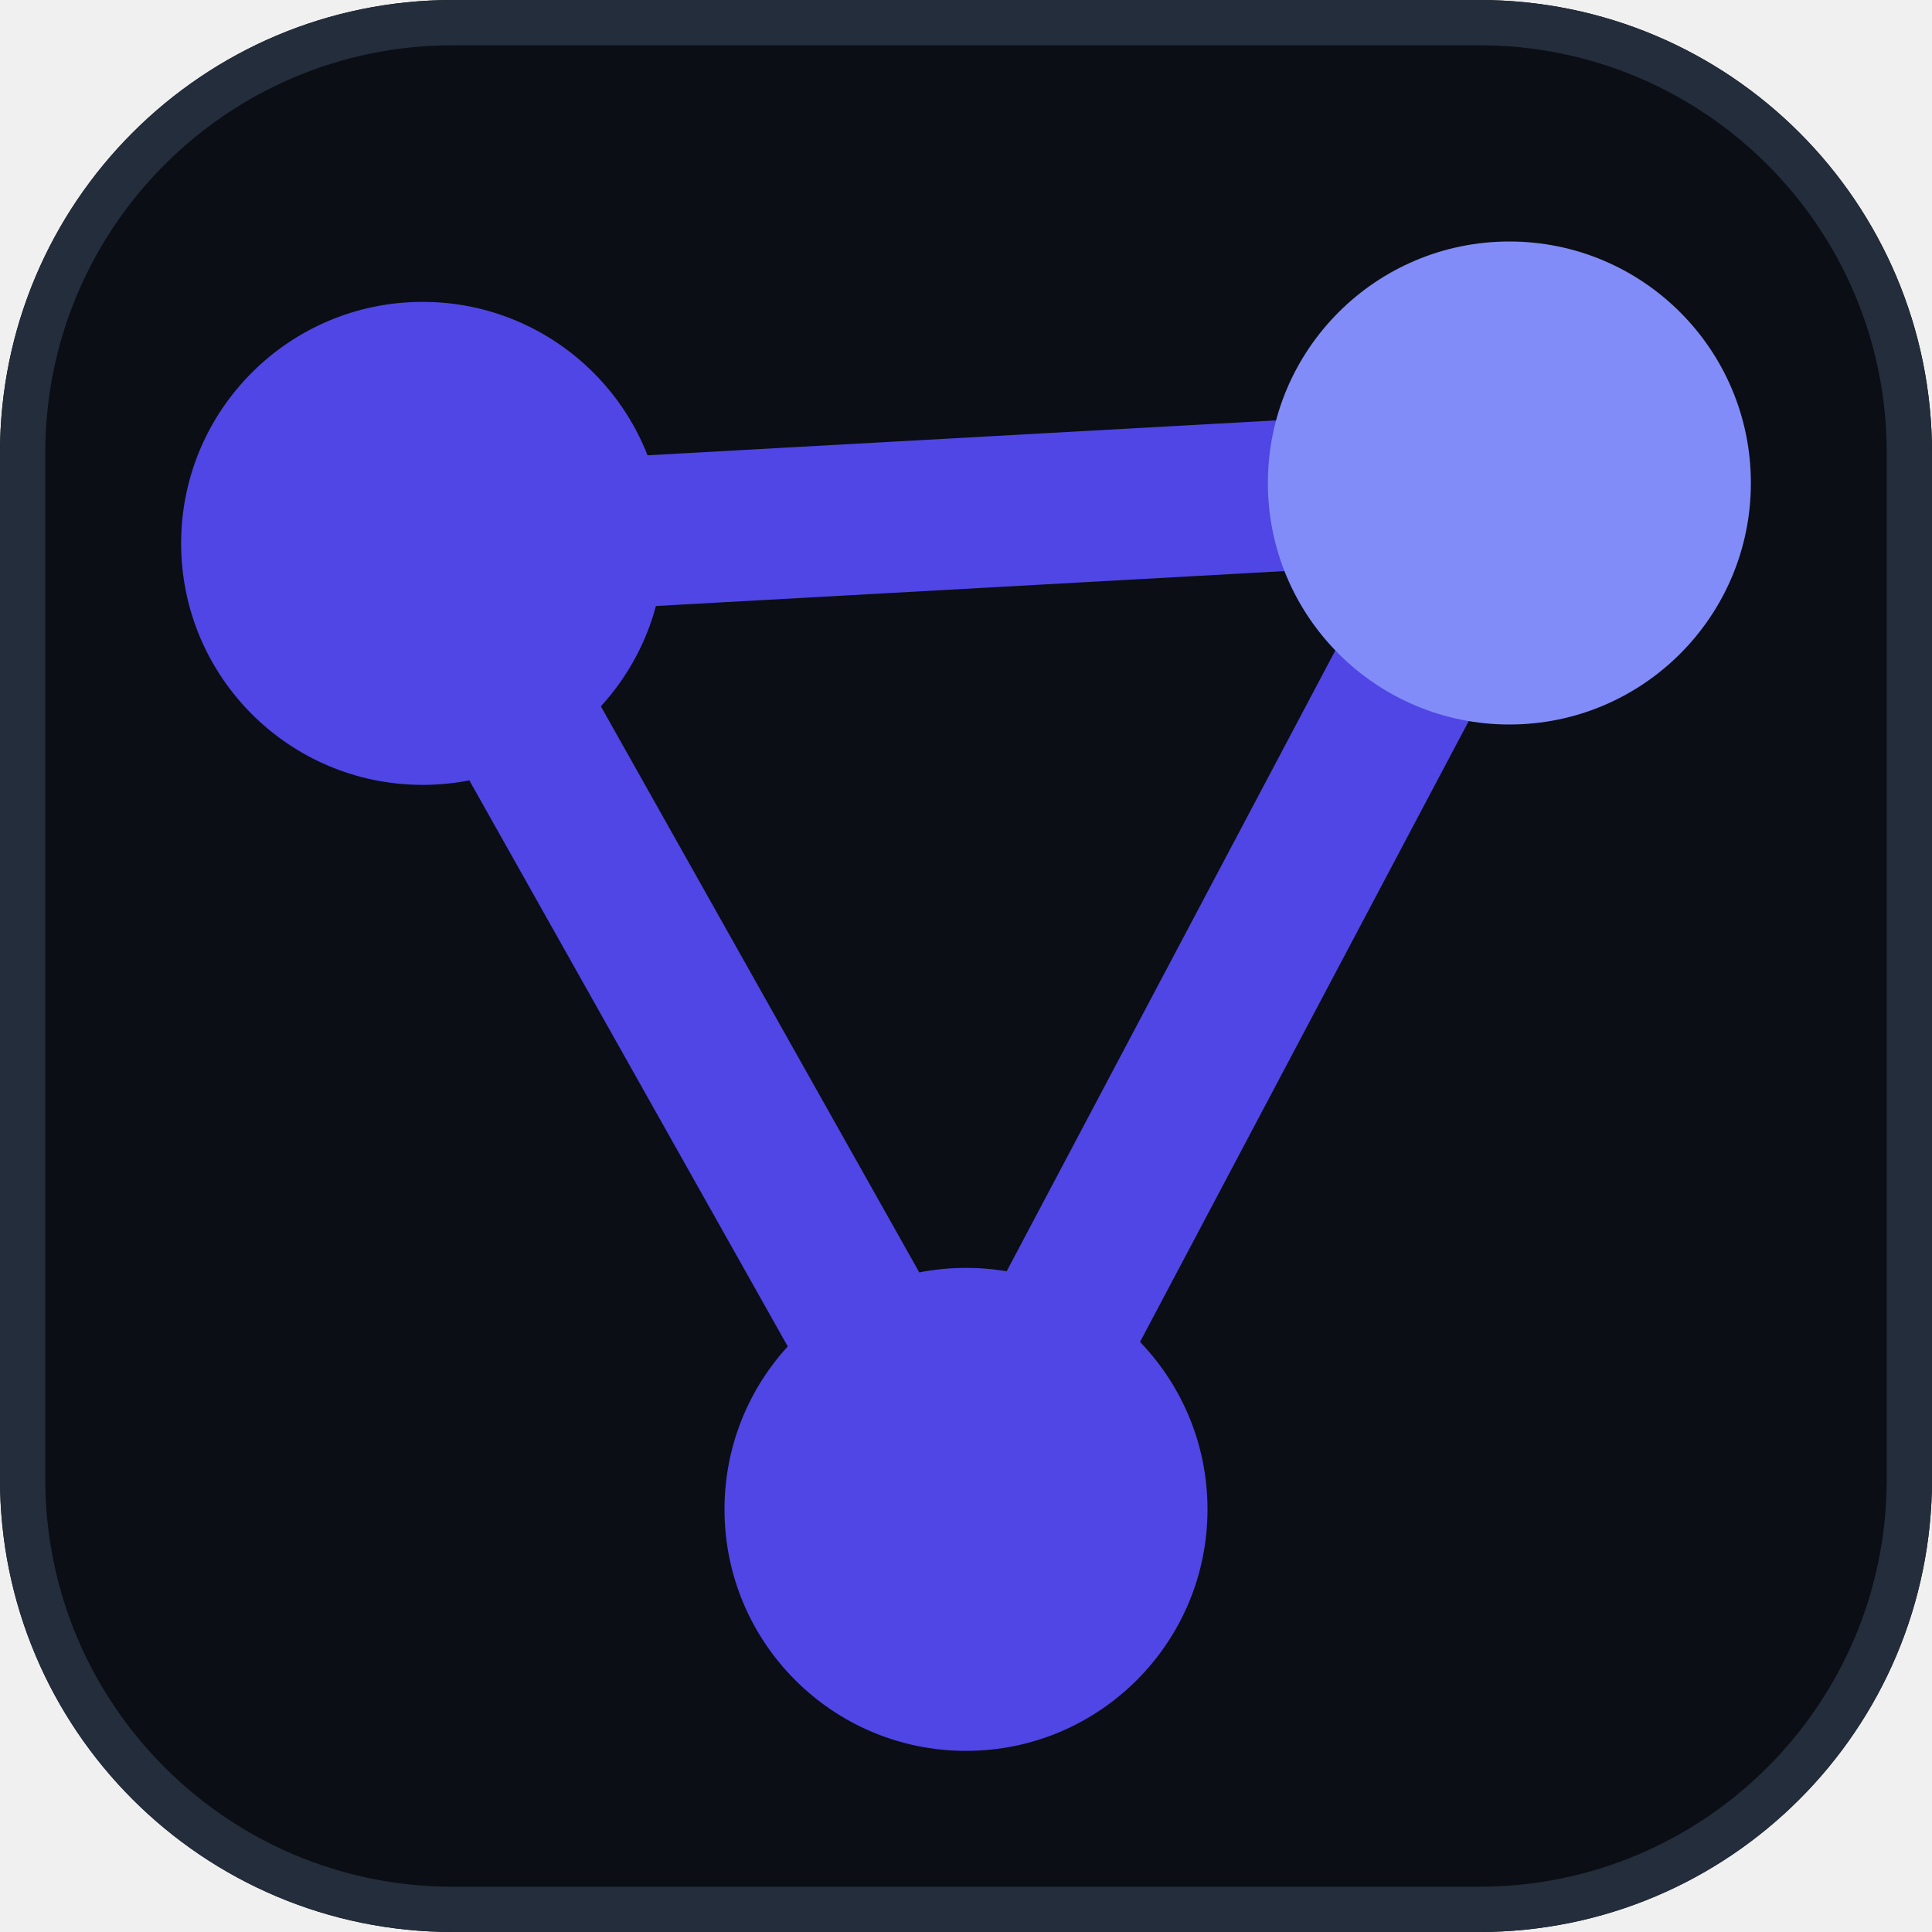
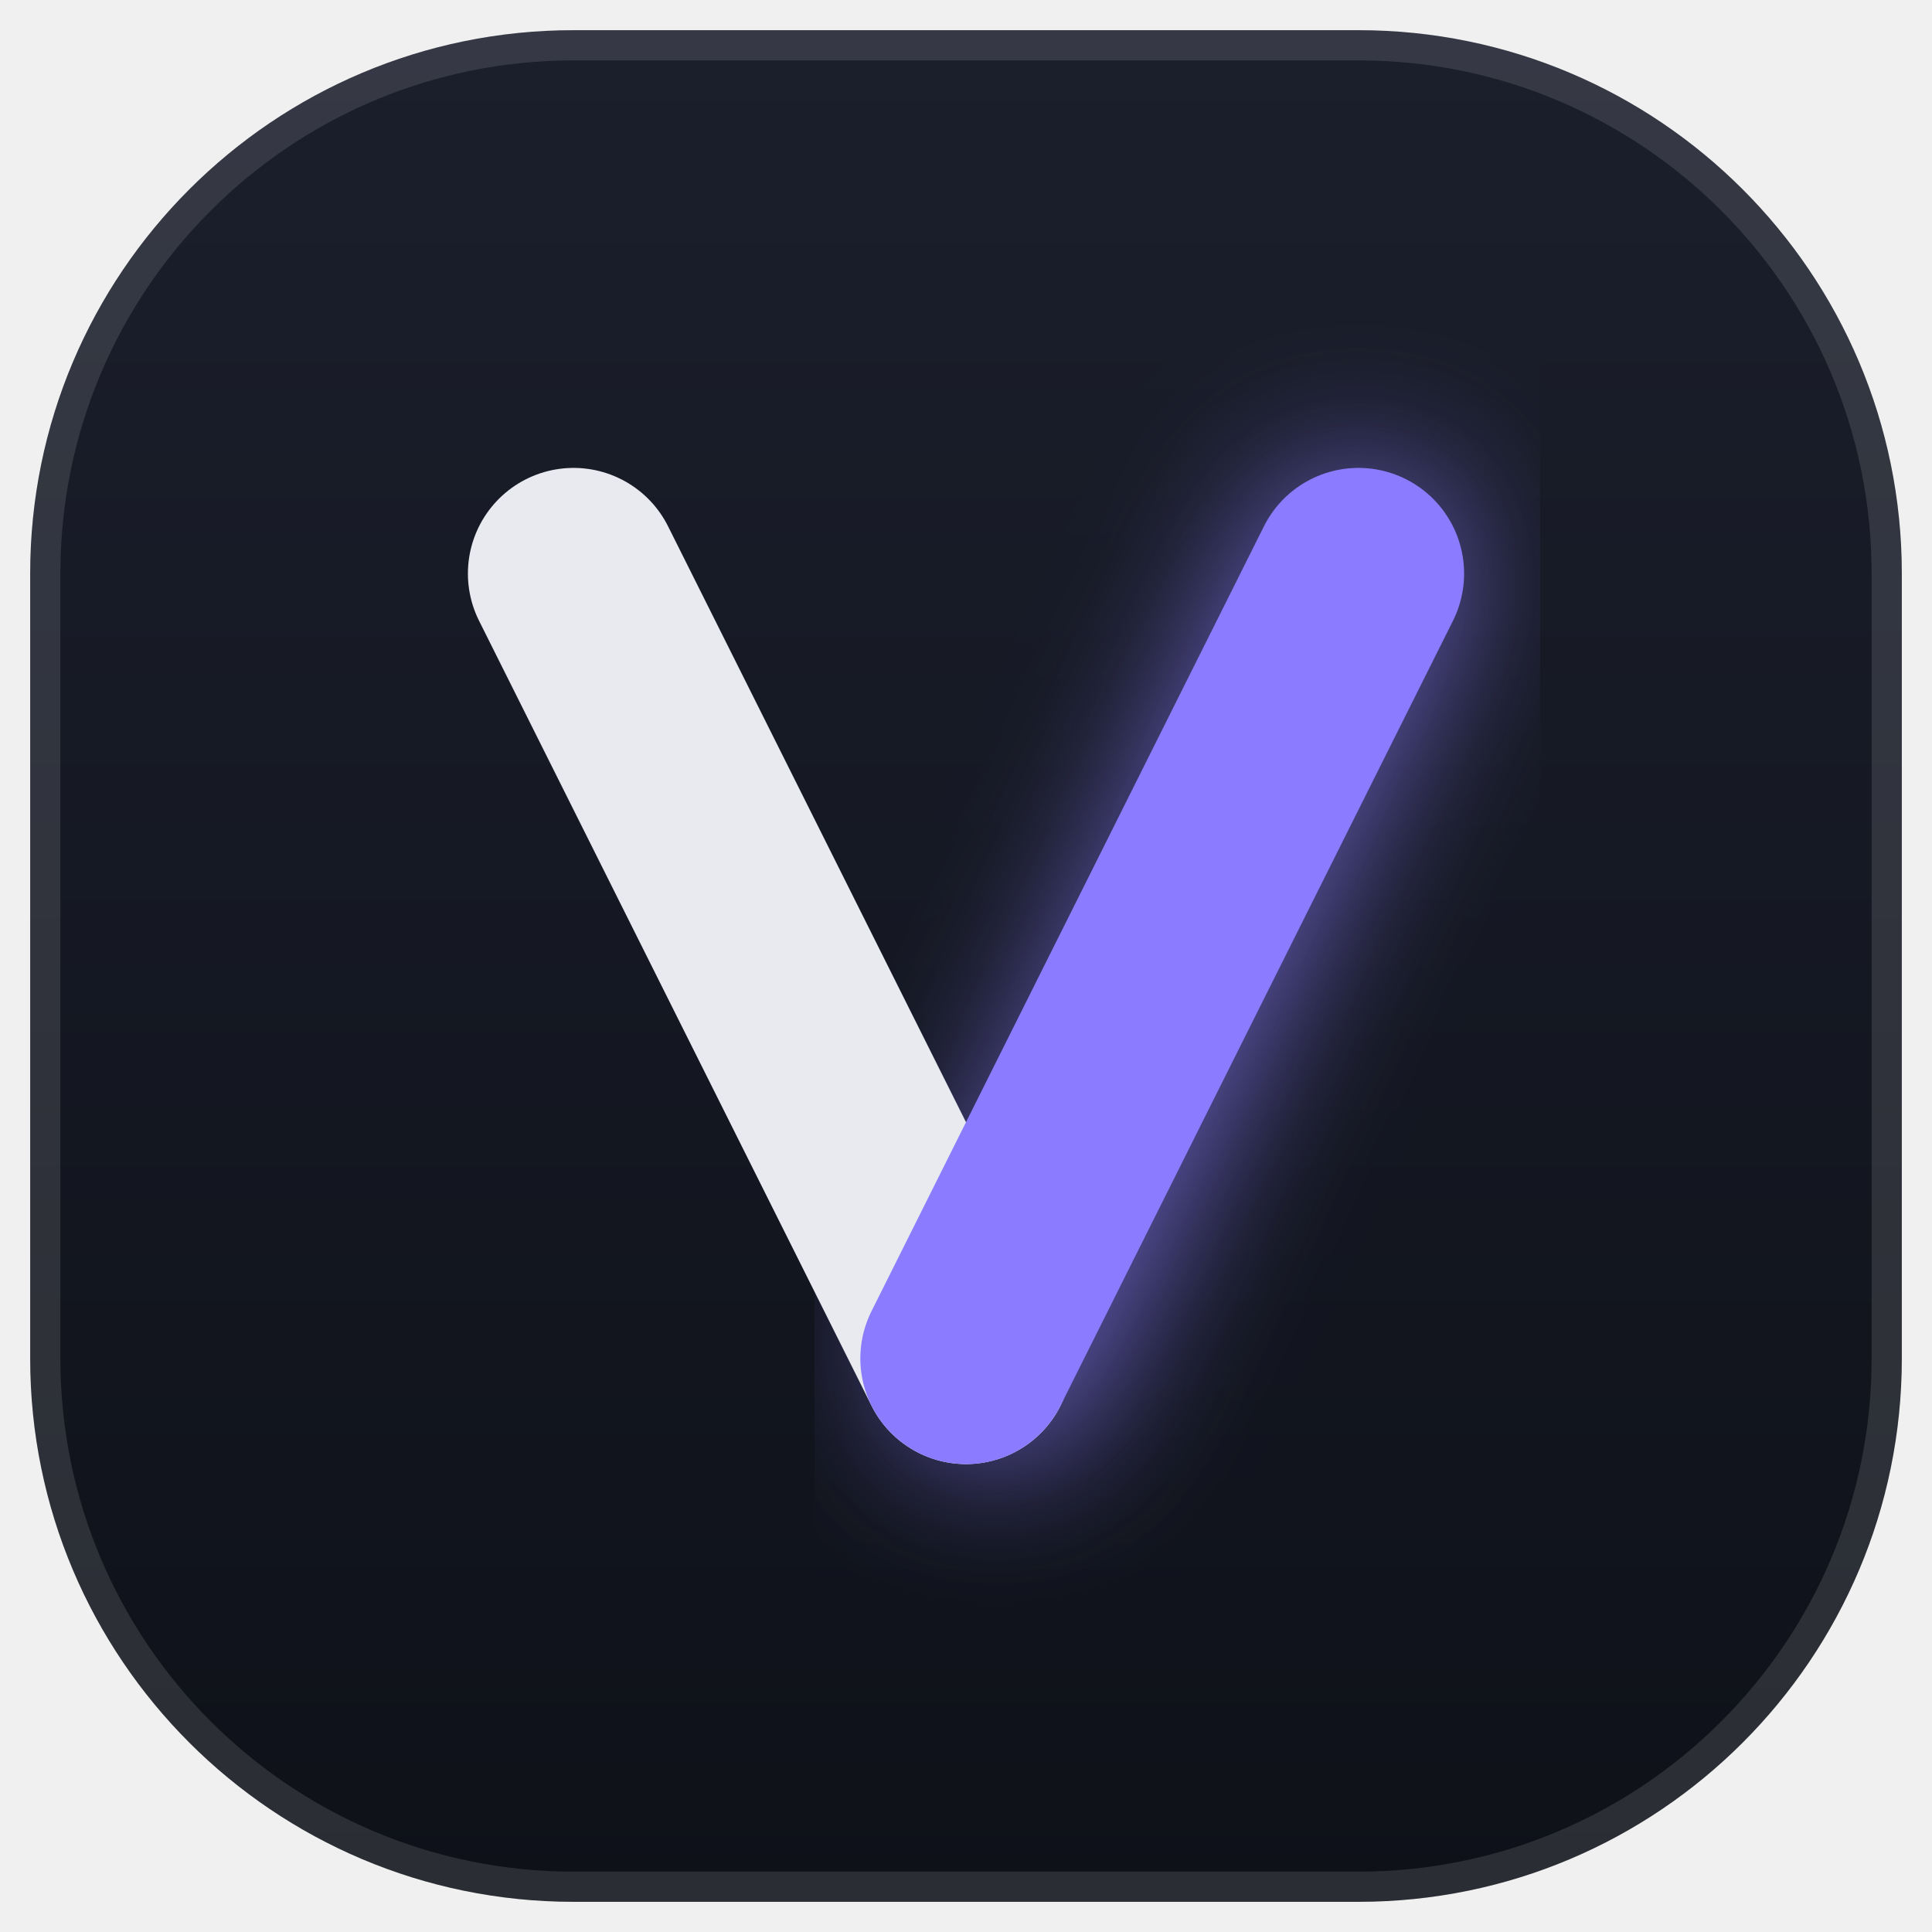
- <svg xmlns="http://www.w3.org/2000/svg" viewBox="0 0 64 64" role="img" aria-label="Veynod">
-   <rect width="64" height="64" rx="15" fill="#0b0e14" />
-   <rect x="0.75" y="0.75" width="62.5" height="62.5" rx="14.25" fill="none" stroke="#232d3b" stroke-width="1.5" />
-   <path d="M14 18 32 50 50 16M14 18 50 16" fill="none" stroke="#4f46e5" stroke-width="5" stroke-linecap="round" stroke-linejoin="round" />
-   <circle cx="14" cy="18" r="8" fill="#4f46e5" />
-   <circle cx="50" cy="16" r="8" fill="#818cf8" />
-   <circle cx="32" cy="50" r="8" fill="#4f46e5" />
+ <svg xmlns="http://www.w3.org/2000/svg" viewBox="0 0 64 64">
+   <defs>
+     <linearGradient id="t" x1="0" y1="0" x2="0" y2="1">
+       <stop offset="0" stop-color="#1B1F2C" />
+       <stop offset="1" stop-color="#0E1118" />
+     </linearGradient>
+     <filter id="g" x="-50%" y="-50%" width="200%" height="200%">
+       <feGaussianBlur stdDeviation="2.4" />
+     </filter>
+   </defs>
+   <rect x="1" y="1" width="62" height="62" rx="18" fill="url(#t)" />
+   <rect x="1.5" y="1.5" width="61" height="61" rx="17.5" fill="none" stroke="#FFFFFF" stroke-opacity=".12" />
+   <path d="M33 45 L45 19" stroke="#8B7CFF" stroke-width="7" stroke-linecap="round" filter="url(#g)" opacity=".7" />
+   <path d="M19 19 L32 45" stroke="#E8EAF0" stroke-width="7" stroke-linecap="round" />
+   <path d="M32 45 L45 19" stroke="#8B7CFF" stroke-width="7" stroke-linecap="round" />
</svg>
